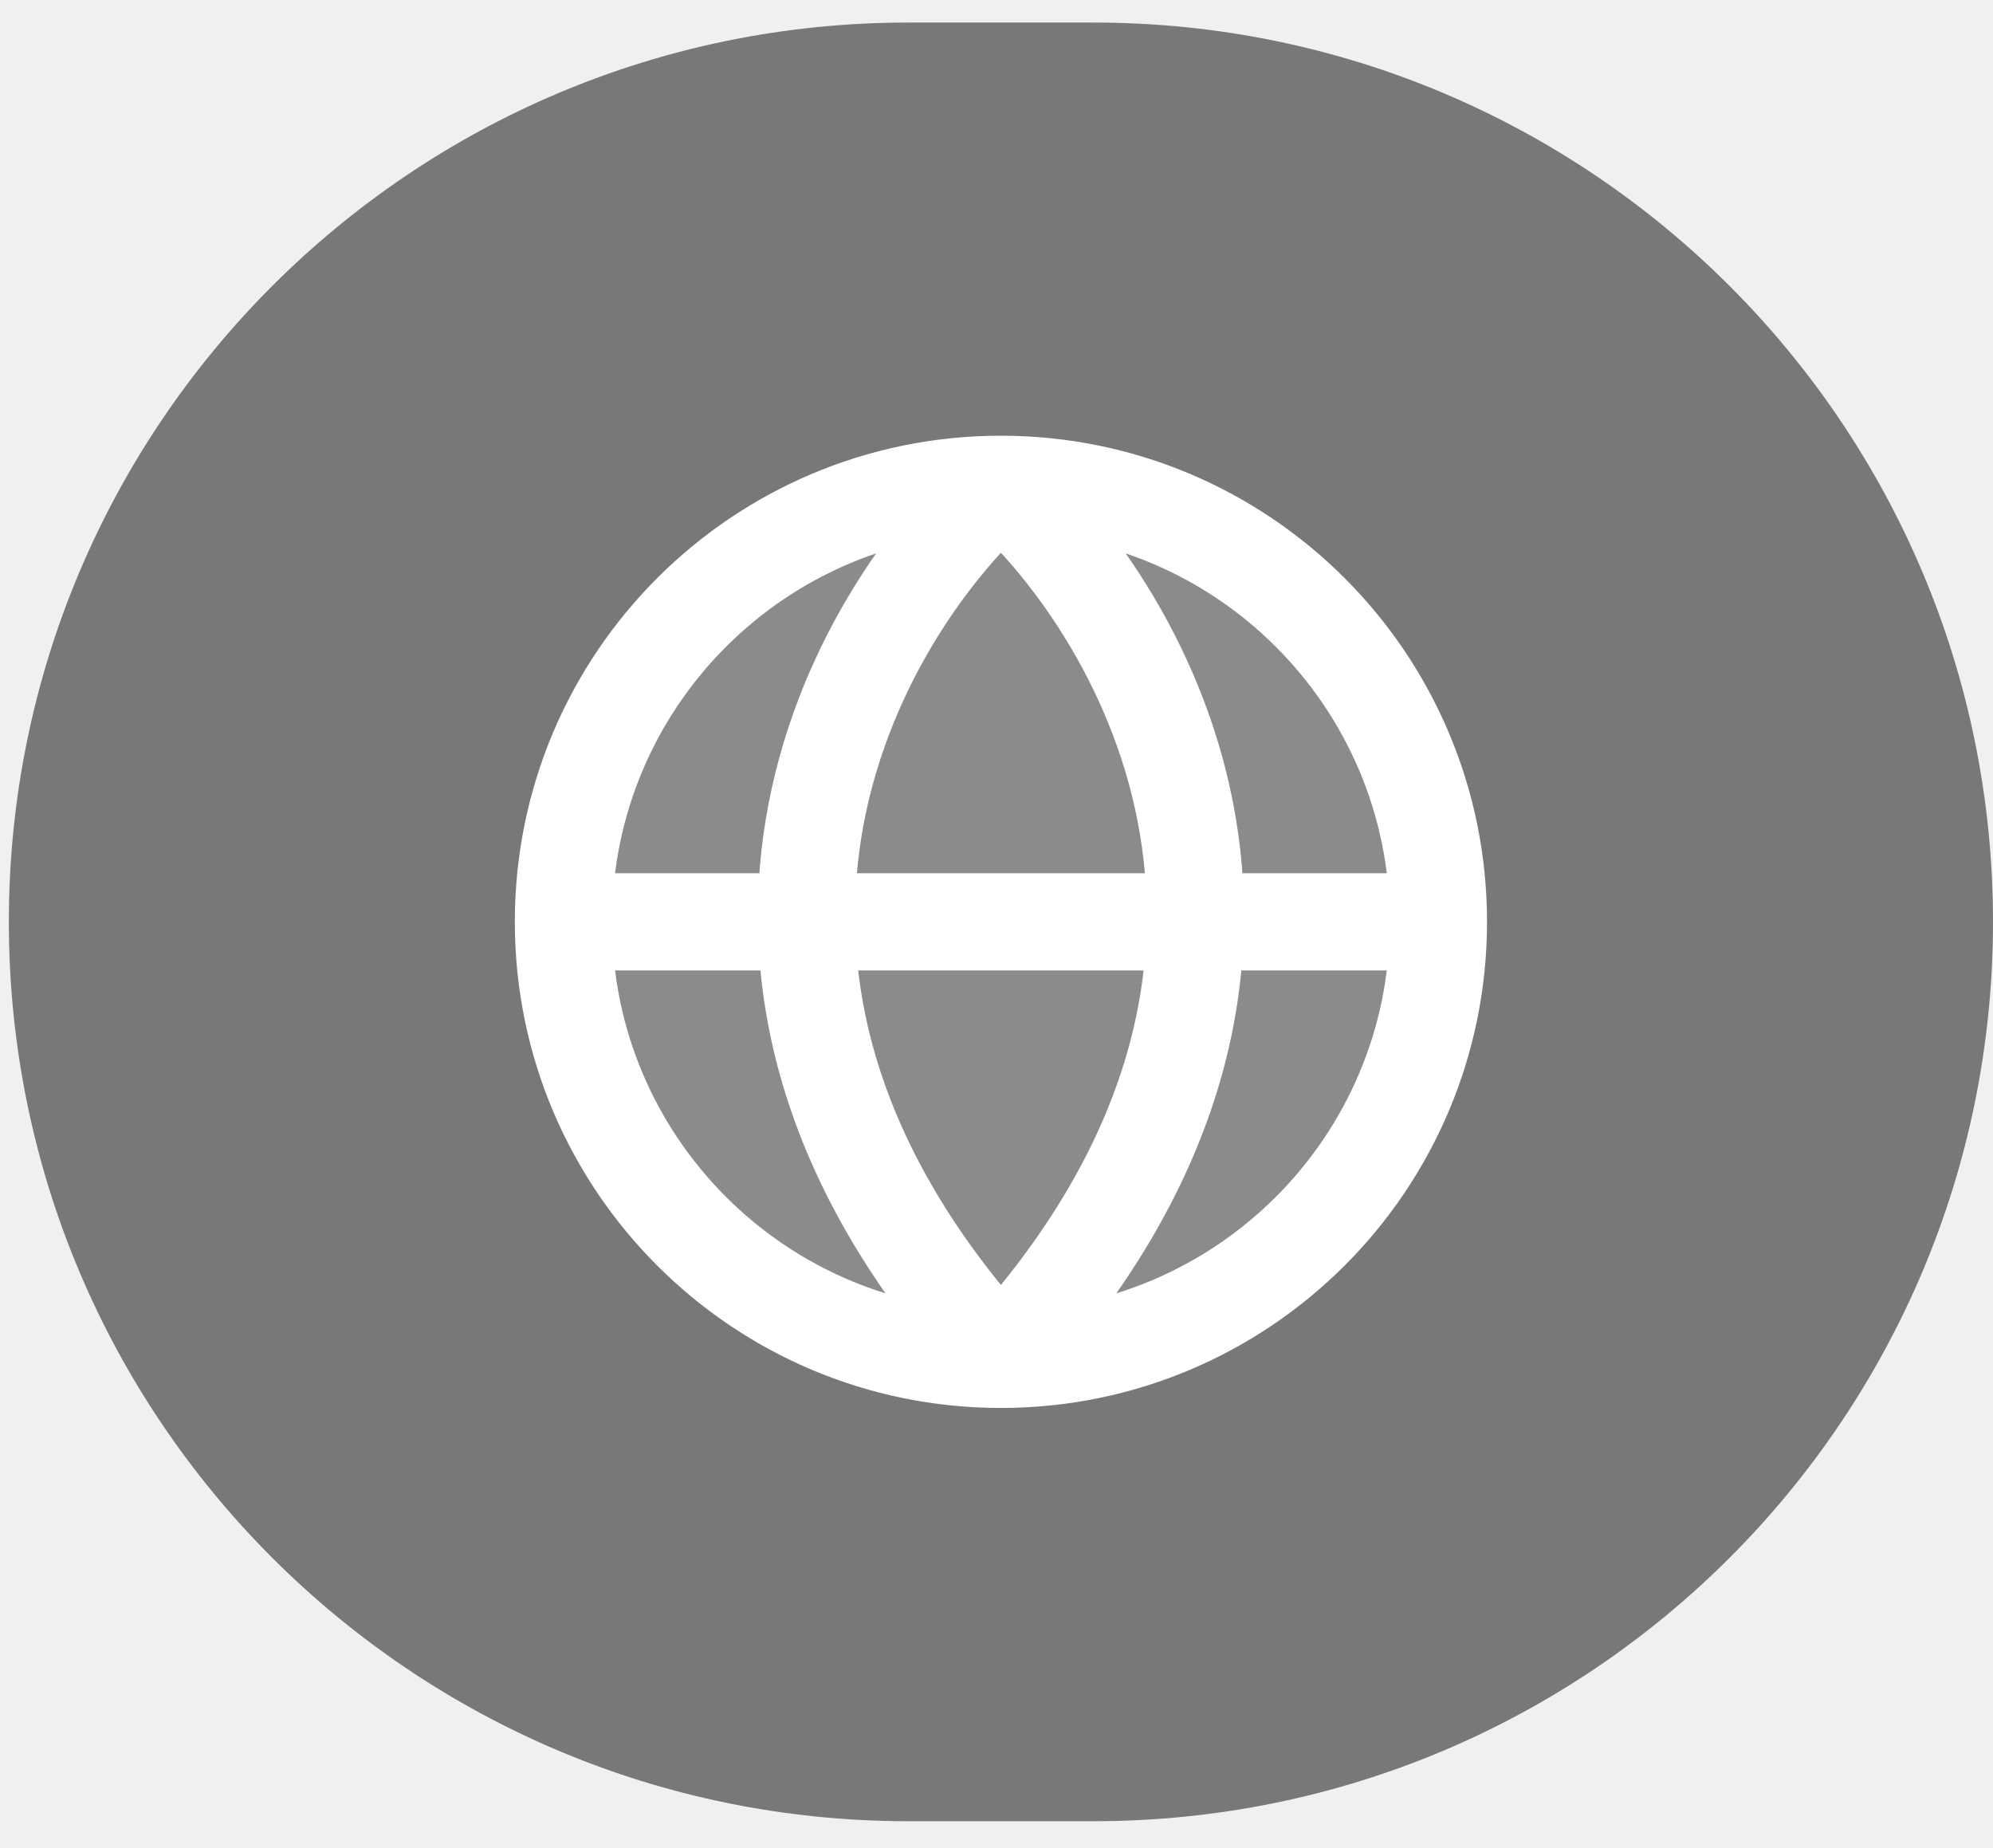
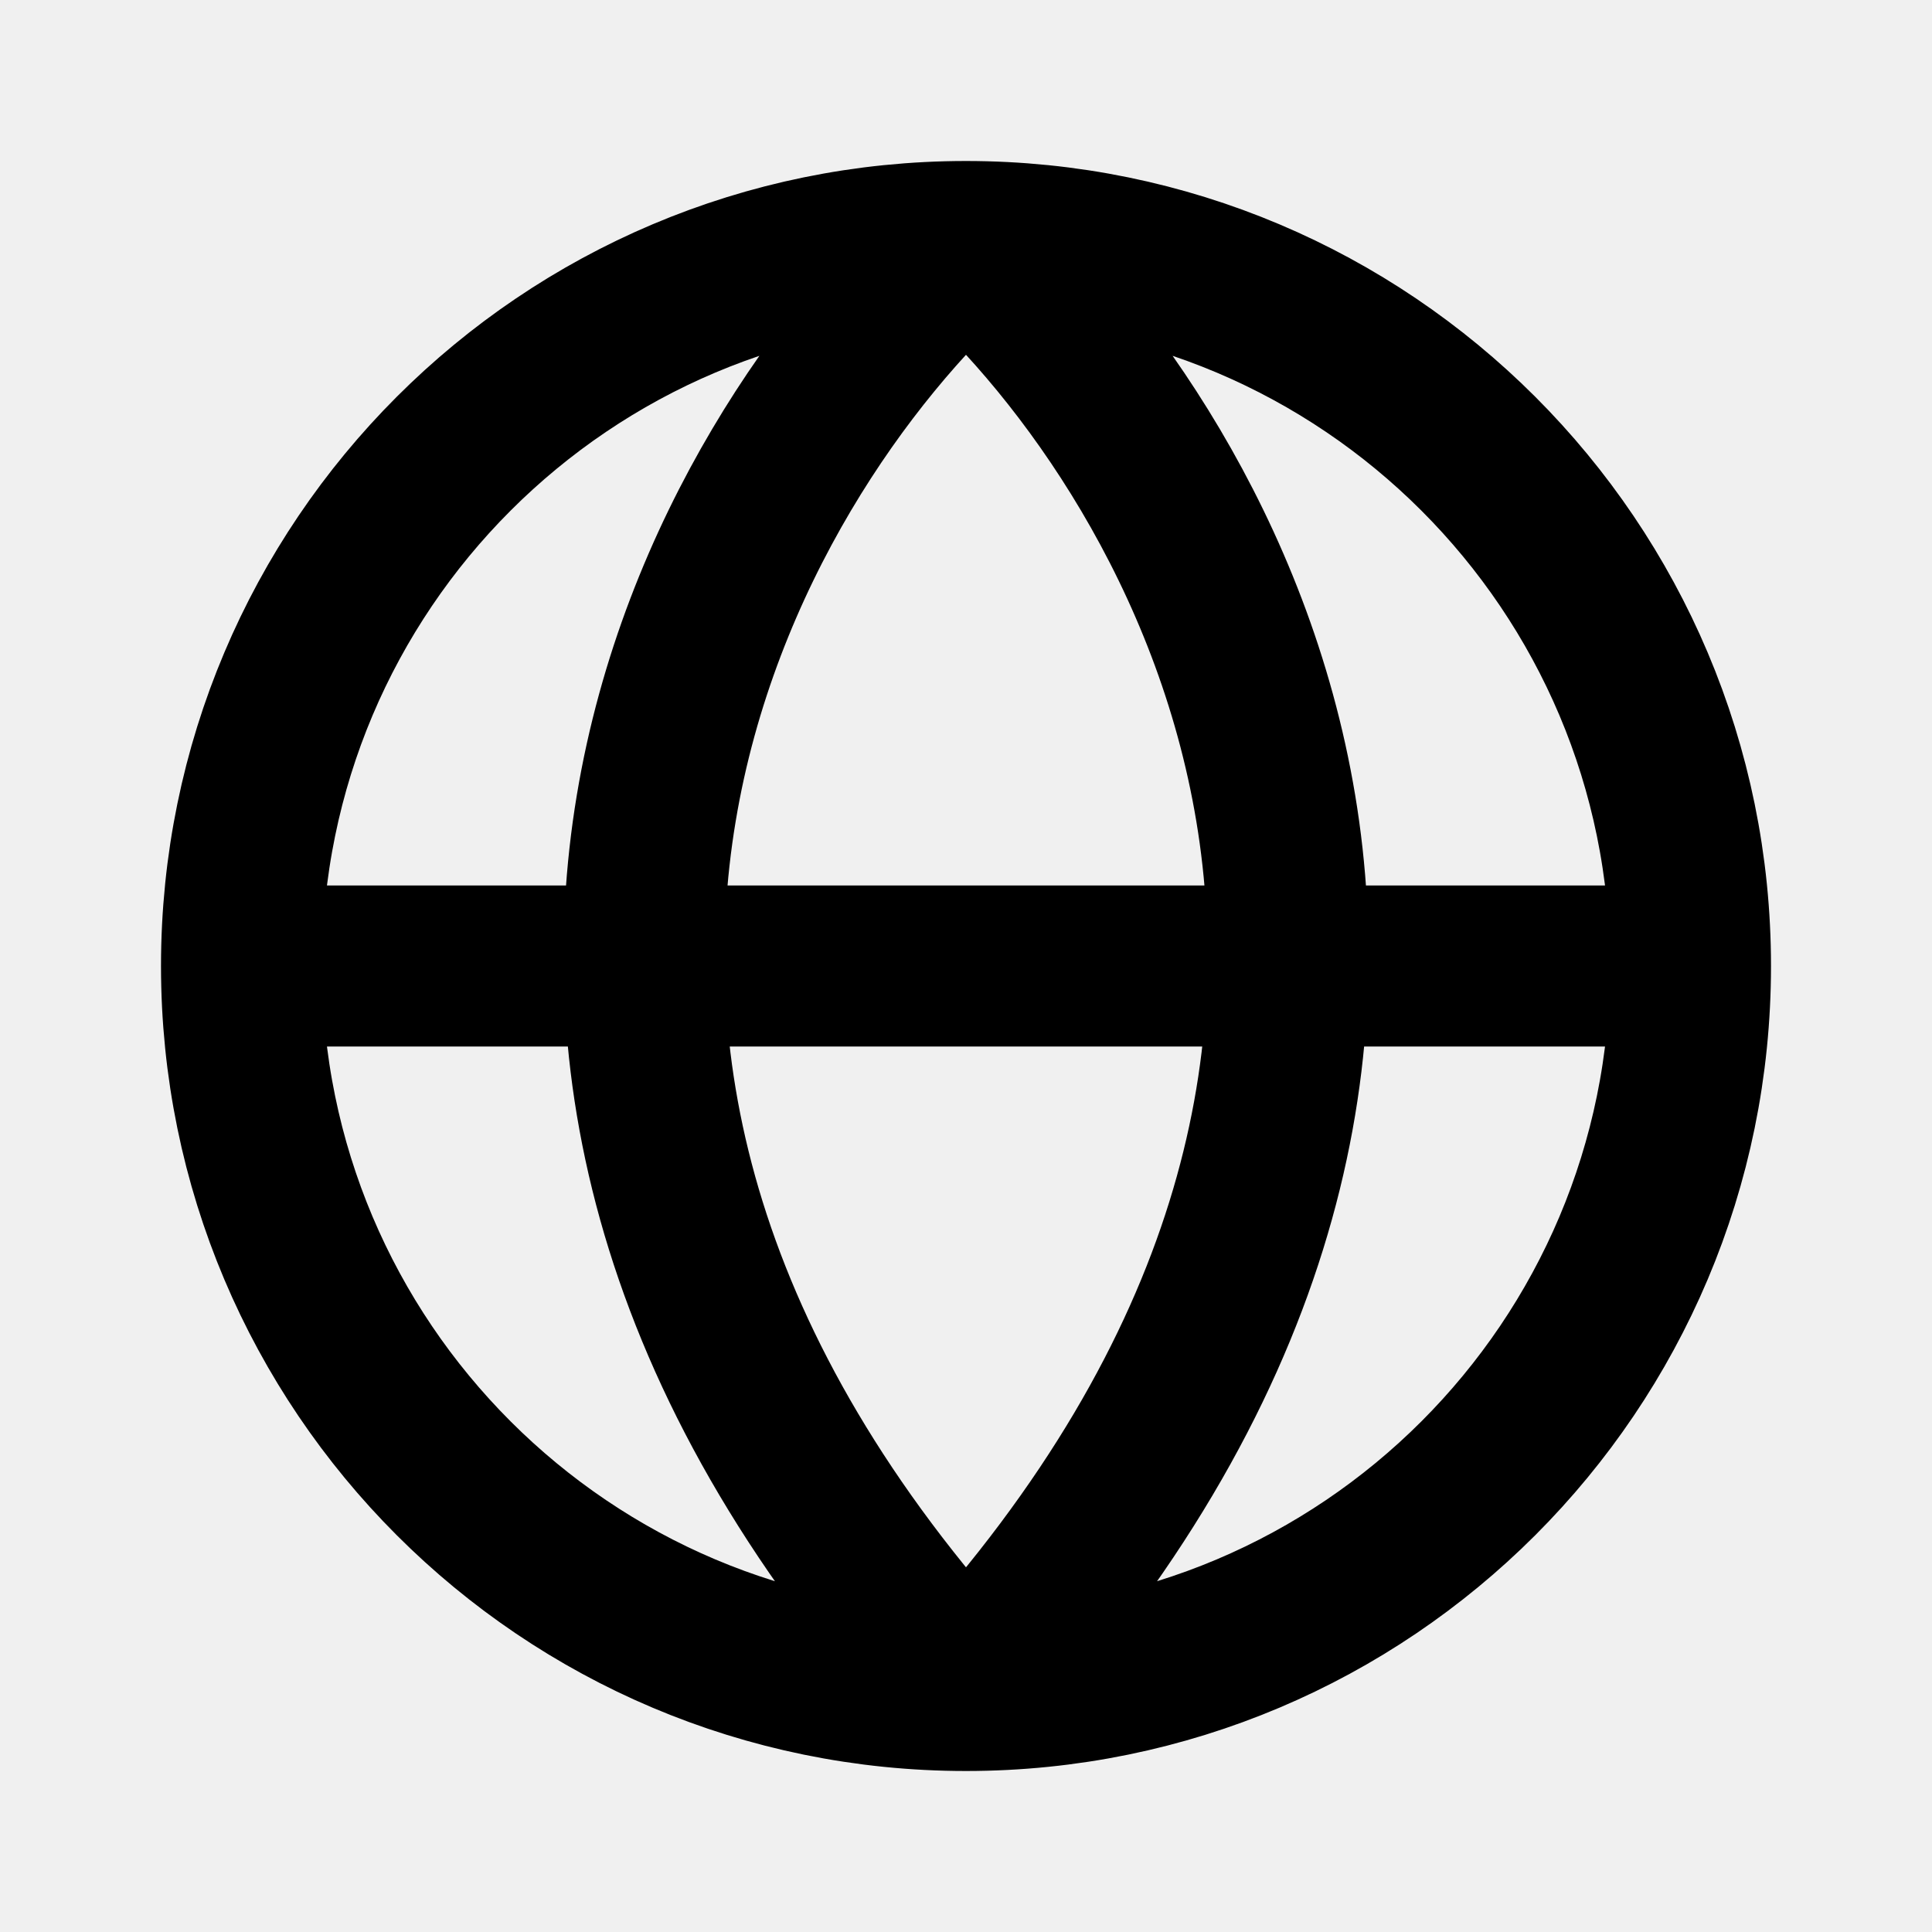
- <svg xmlns="http://www.w3.org/2000/svg" width="41" height="38" viewBox="0 0 41 38" fill="none">
-   <rect x="0.182" y="0.464" width="40.818" height="37" rx="18.5" fill="black" fill-opacity="0.5" />
-   <circle opacity="0.14" cx="20.591" cy="18.963" r="9" fill="white" />
-   <path d="M11.591 18.963H29.591M11.591 18.963C11.591 23.934 15.62 27.963 20.591 27.963M11.591 18.963C11.591 13.993 15.62 9.963 20.591 9.963M29.591 18.963C29.591 23.934 25.561 27.963 20.591 27.963M29.591 18.963C29.591 13.993 25.561 9.963 20.591 9.963M20.591 27.963C13.346 20.044 17.572 12.664 20.591 9.963M20.591 27.963C27.835 20.044 23.609 12.664 20.591 9.963" stroke="white" stroke-width="2" stroke-linecap="round" stroke-linejoin="round" />
+ <svg xmlns="http://www.w3.org/2000/svg" width="24" height="24" viewBox="0 0 24 24" fill="none">
+   <path d="M3 12H21M3 12C3 16.971 7.029 21 12 21M3 12C3 7.029 7.029 3 12 3M21 12C21 16.971 16.971 21 12 21M21 12C21 7.029 16.971 3 12 3M12 21C4.756 13.08 8.982 5.7 12 3M12 21C19.244 13.08 15.018 5.7 12 3" stroke="black" stroke-width="2" stroke-linecap="round" stroke-linejoin="round" />
</svg>
